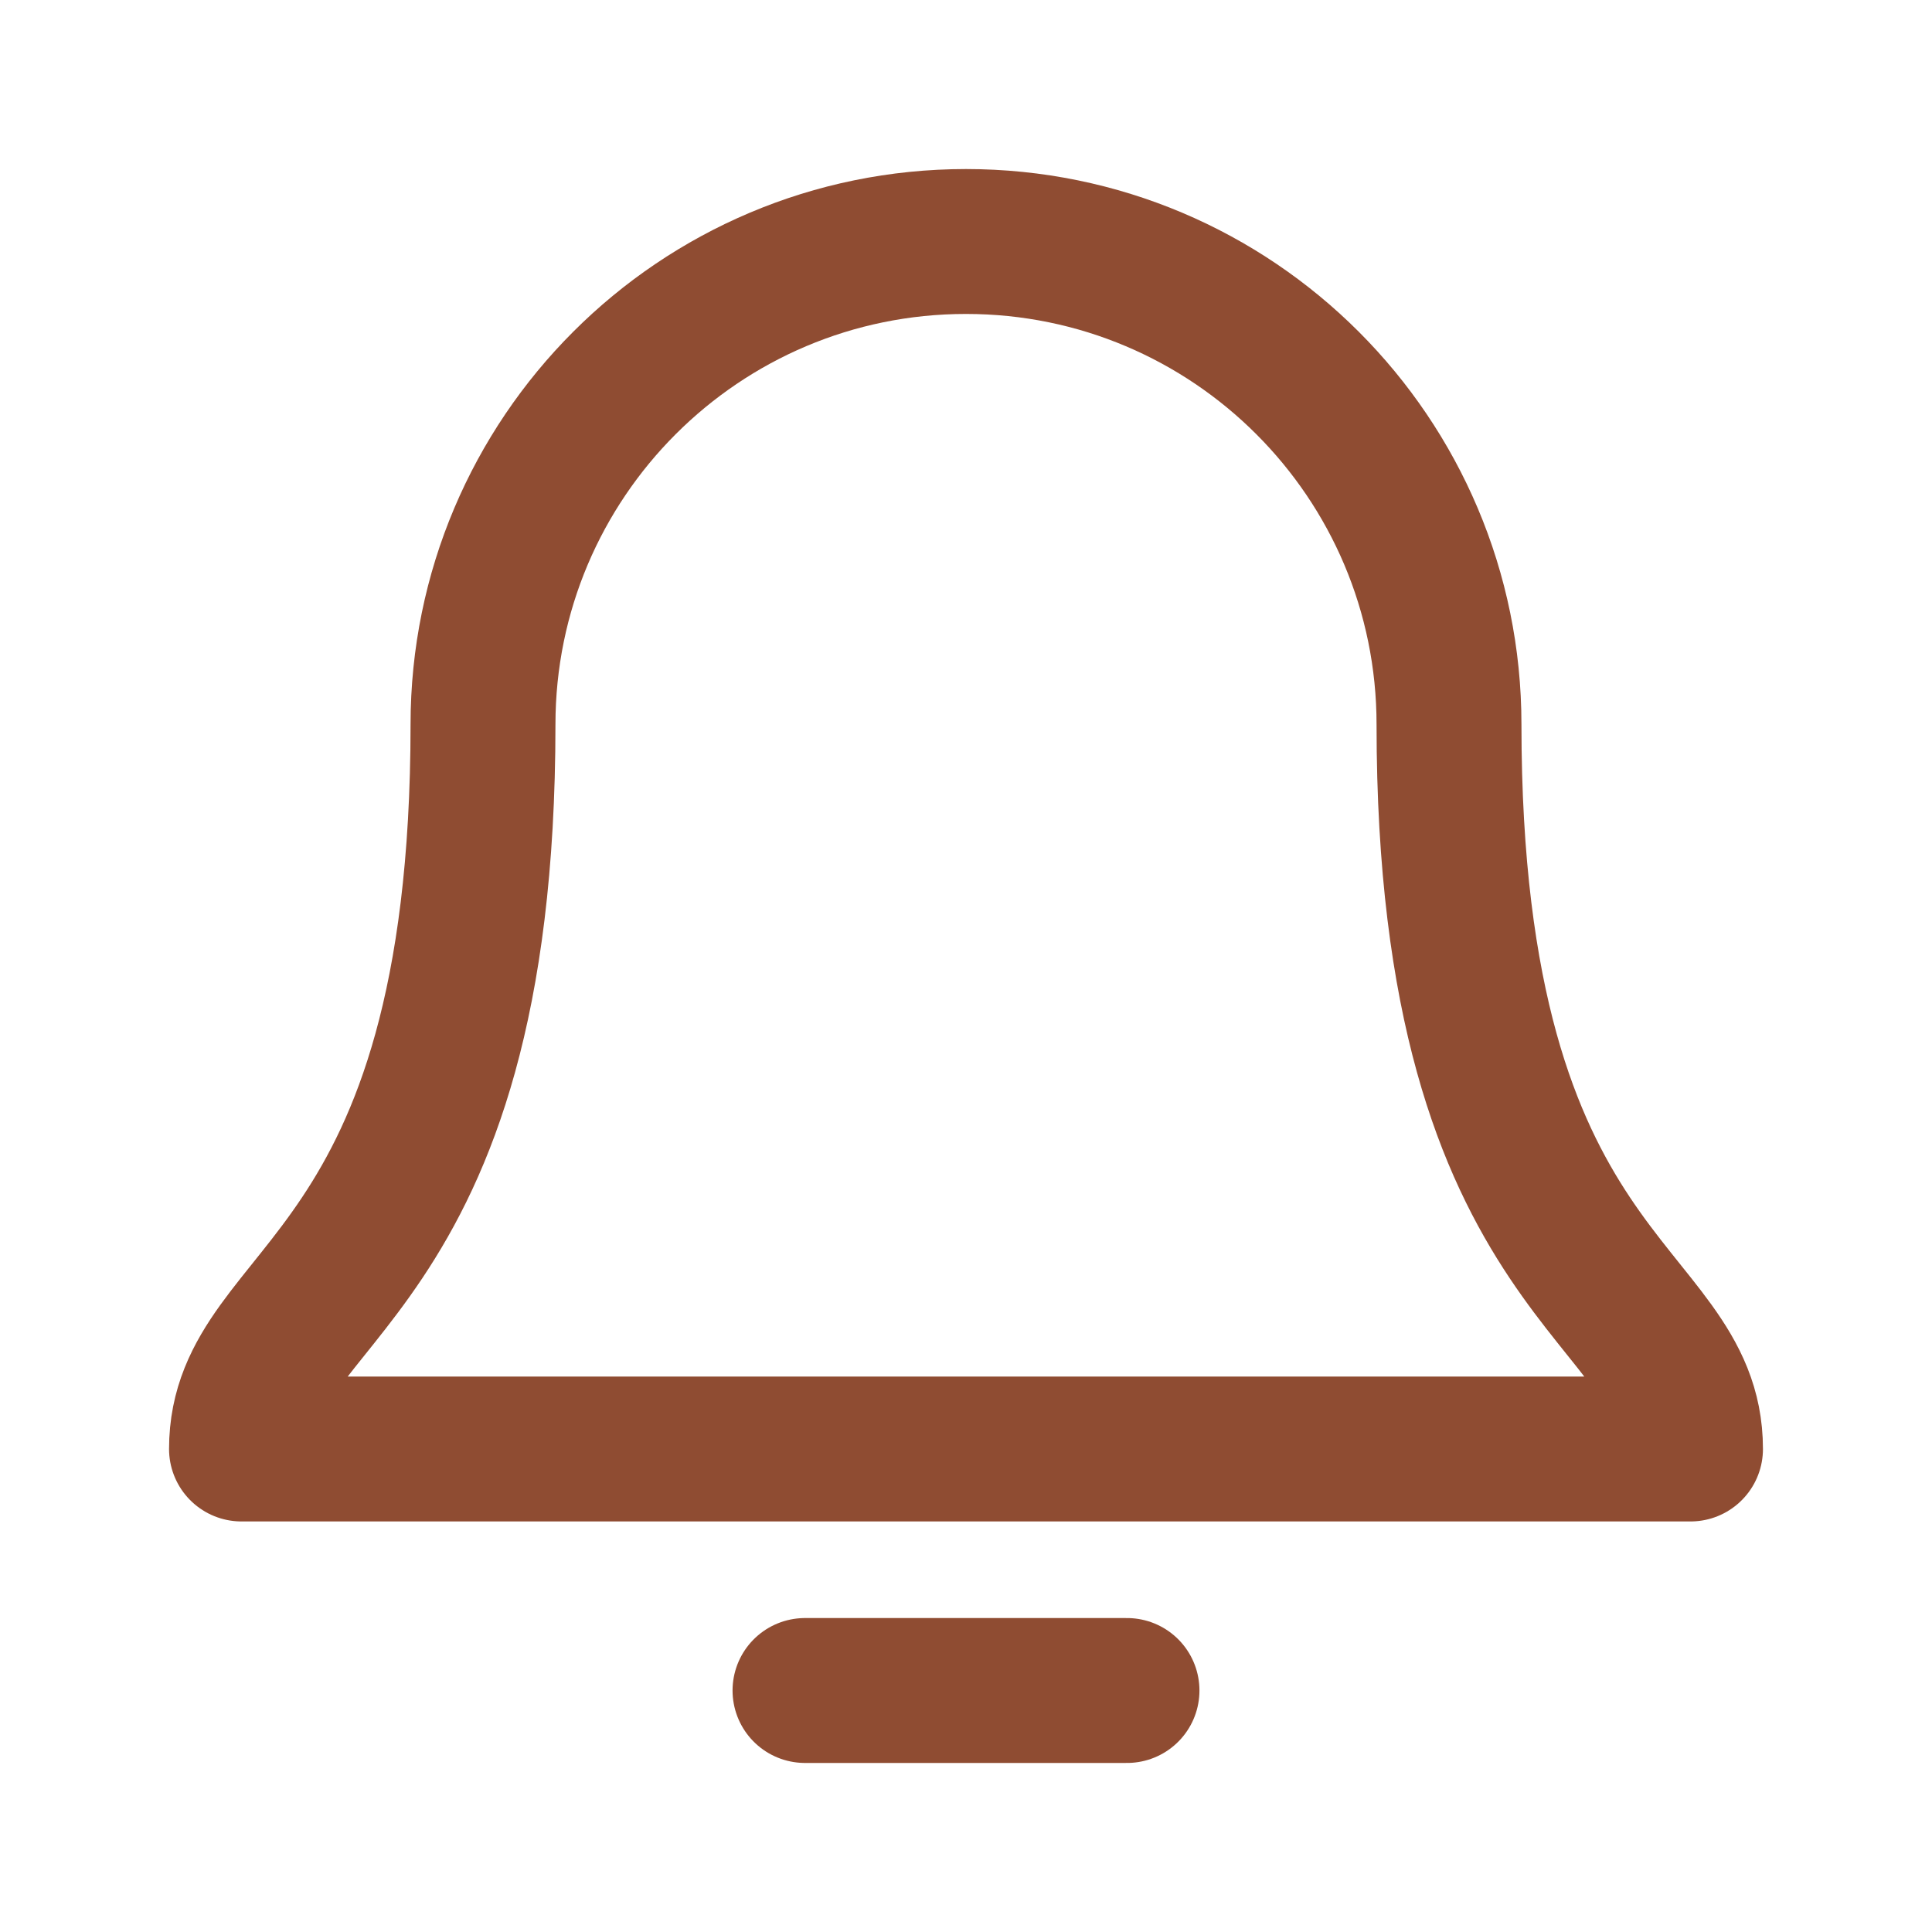
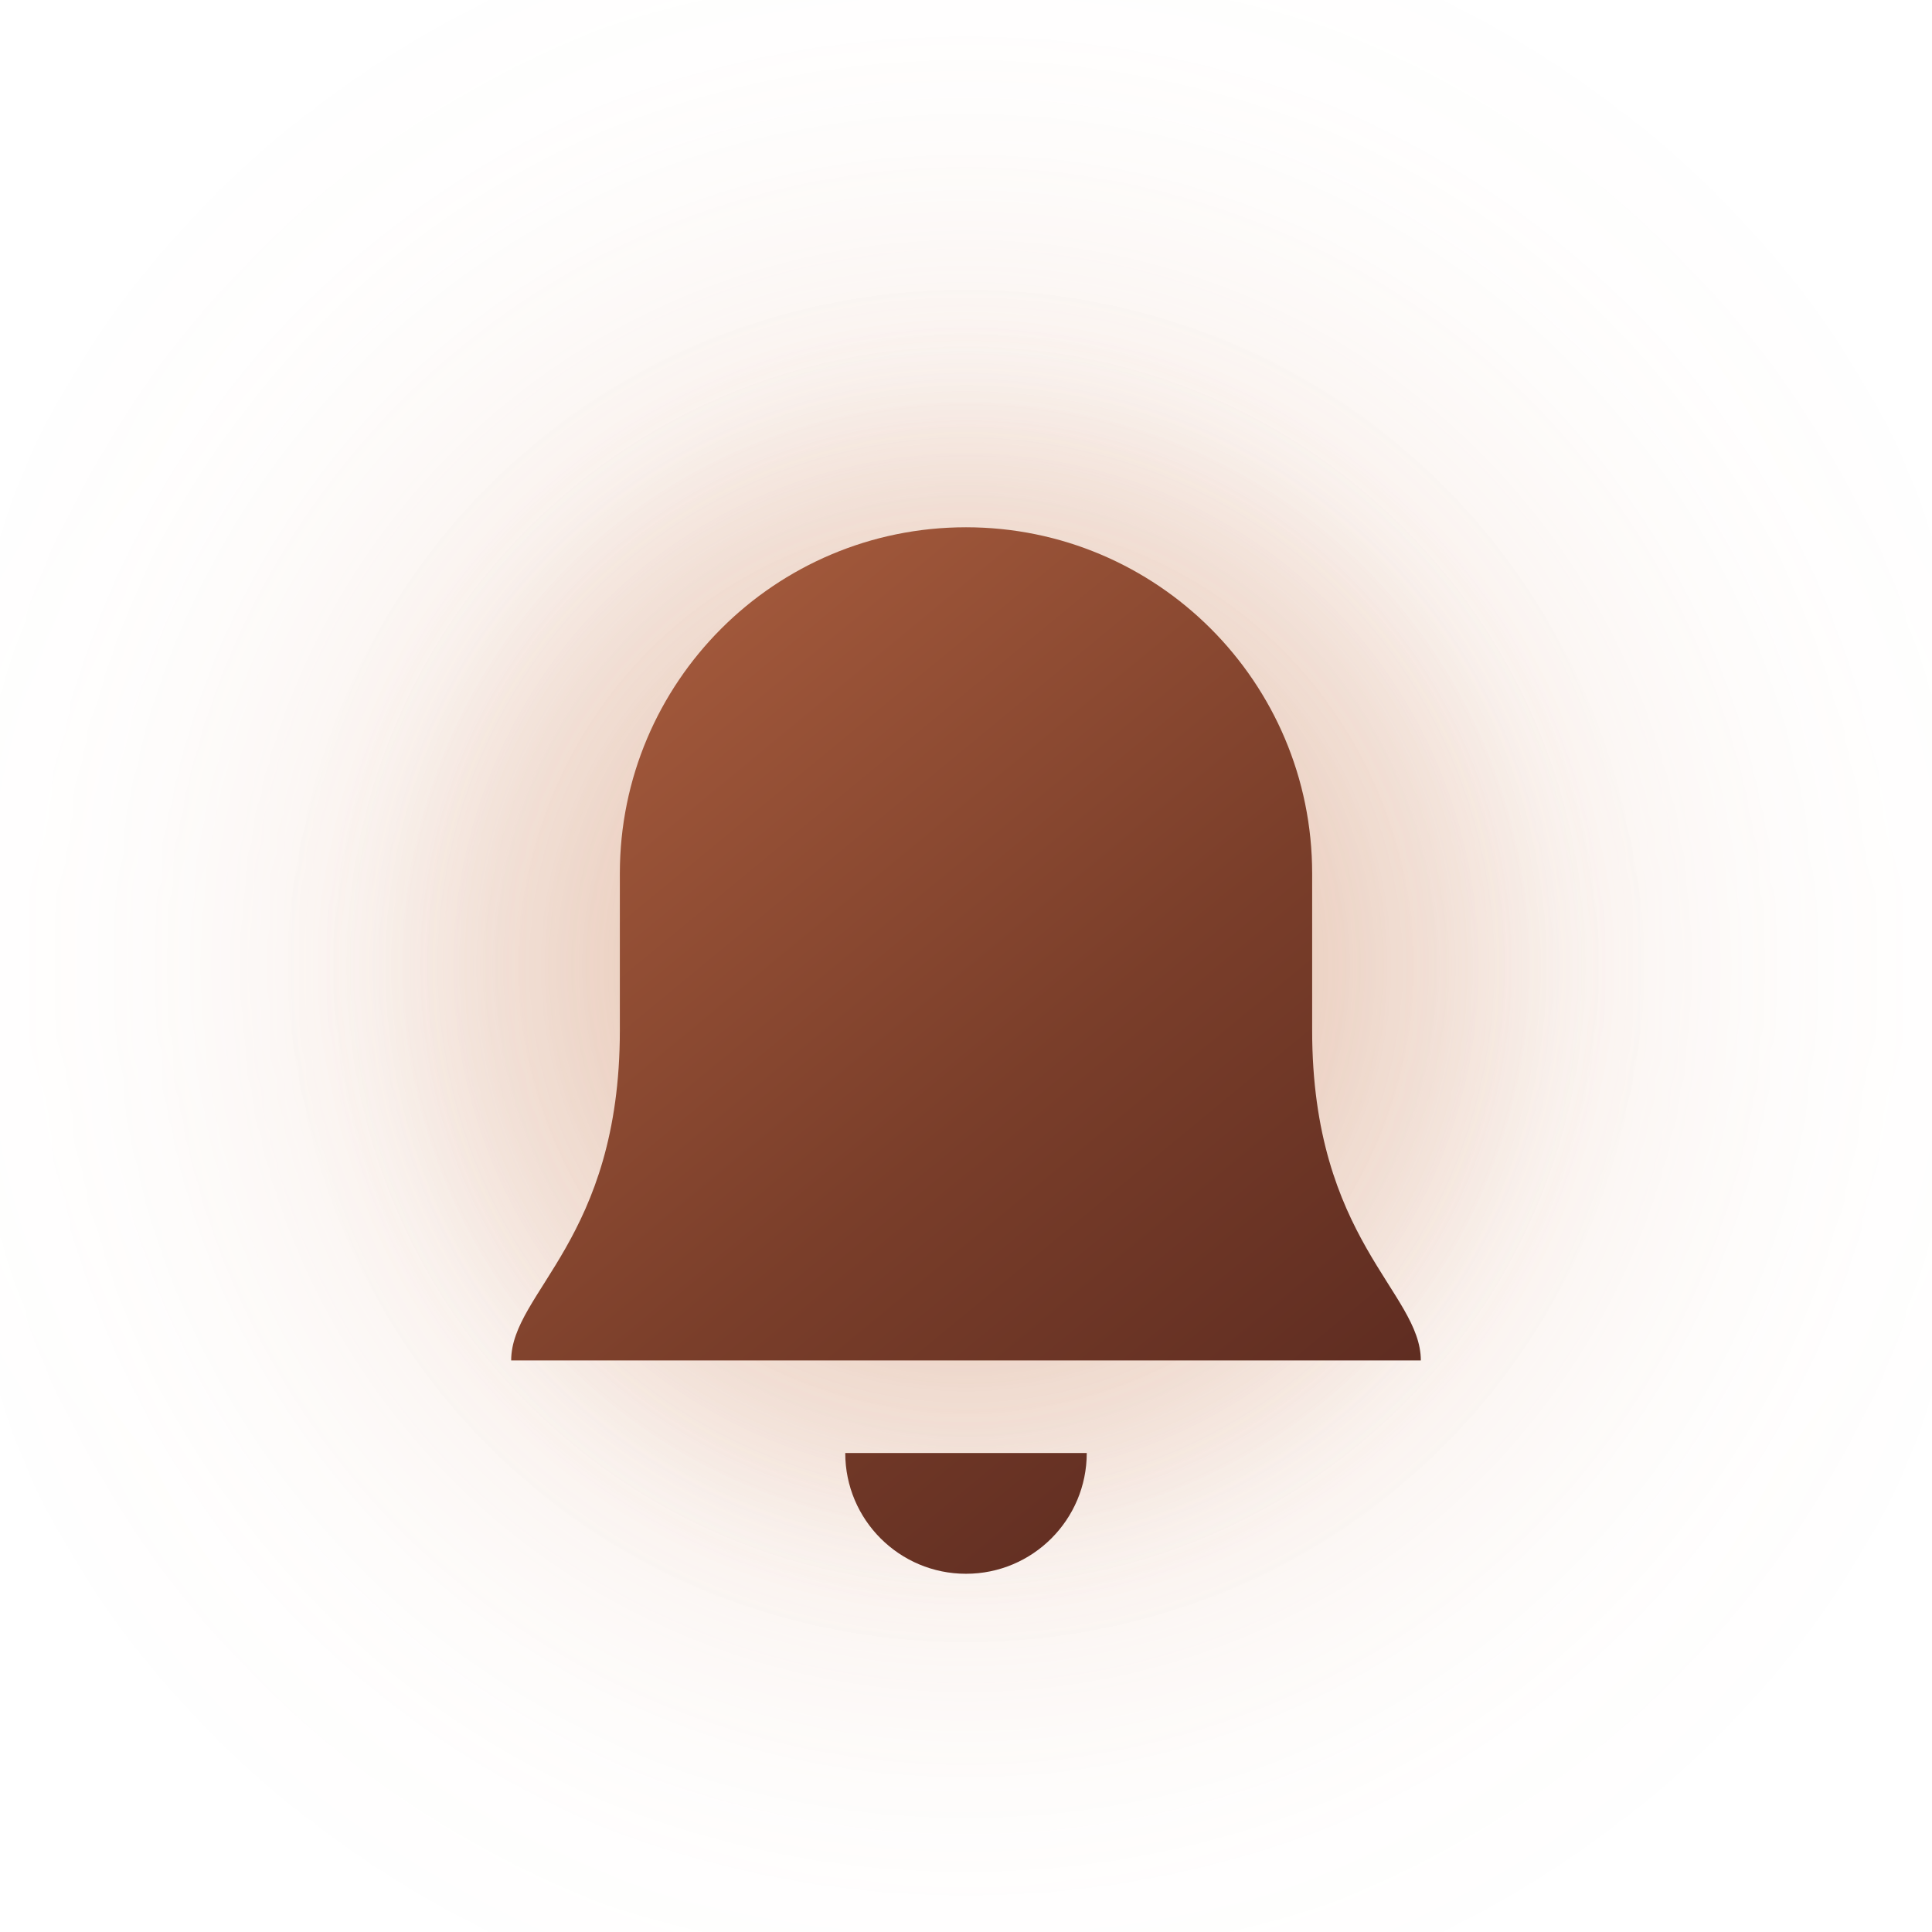
- <svg xmlns="http://www.w3.org/2000/svg" width="24" height="24" viewBox="0 0 24 24" fill="none" stroke="#8F4C32" stroke-width="1.8" stroke-linecap="round" stroke-linejoin="round">
-   <path d="M18 9a6 6 0 0 0-12 0c0 7-3 7-3 9h18c0-2-3-2-3-9Z" />
-   <path d="M10 21h4" />
+ <svg xmlns="http://www.w3.org/2000/svg" viewBox="0 0 48 48" fill="none">
+   <defs>
+     <radialGradient id="halo" cx="0" cy="0" r="1" gradientUnits="userSpaceOnUse" gradientTransform="translate(24 24) scale(23)">
+       <stop stop-color="#D9A68A" stop-opacity=".8" />
+       <stop offset=".22" stop-color="#D9A68A" stop-opacity=".53" />
+       <stop offset=".48" stop-color="#D9A68A" stop-opacity=".25" />
+       <stop offset=".72" stop-color="#D9A68A" stop-opacity=".09" />
+       <stop offset="1" stop-color="#D9A68A" stop-opacity="0" />
+     </radialGradient>
+     <filter id="blur" x="-100%" y="-100%" width="300%" height="300%">
+       <feGaussianBlur stdDeviation="4.2" />
+     </filter>
+     <filter id="soft" x="-100%" y="-100%" width="300%" height="300%">
+       <feGaussianBlur stdDeviation="1.4" />
+     </filter>
+     <linearGradient id="icon" x1="15" y1="14" x2="34" y2="37" gradientUnits="userSpaceOnUse">
+       <stop stop-color="#A95D3E" />
+       <stop offset=".55" stop-color="#7A3E2A" />
+       <stop offset="1" stop-color="#5B2A20" />
+     </linearGradient>
+   </defs>
+   <circle cx="24" cy="24" r="20" fill="url(#halo)" filter="url(#blur)">
+     <animate attributeName="r" values="18;22;18" dur="2.8s" repeatCount="indefinite" />
+     <animate attributeName="opacity" values=".82;.45;.82" dur="2.8s" repeatCount="indefinite" />
+   </circle>
+   <circle cx="24" cy="24" r="14" fill="url(#halo)" filter="url(#soft)" opacity=".7" />
+   <path d="M32.6 25.6v-3.9a8.6 8.6 0 0 0-17.2 0v3.9c0 5.2-2.7 6.5-2.7 8.2h22.6c0-1.7-2.7-3-2.7-8.2Z" fill="url(#icon)" />
+   <path d="M21 36.1h6a3 3 0 0 1-6 0Z" fill="url(#icon)" />
</svg>
